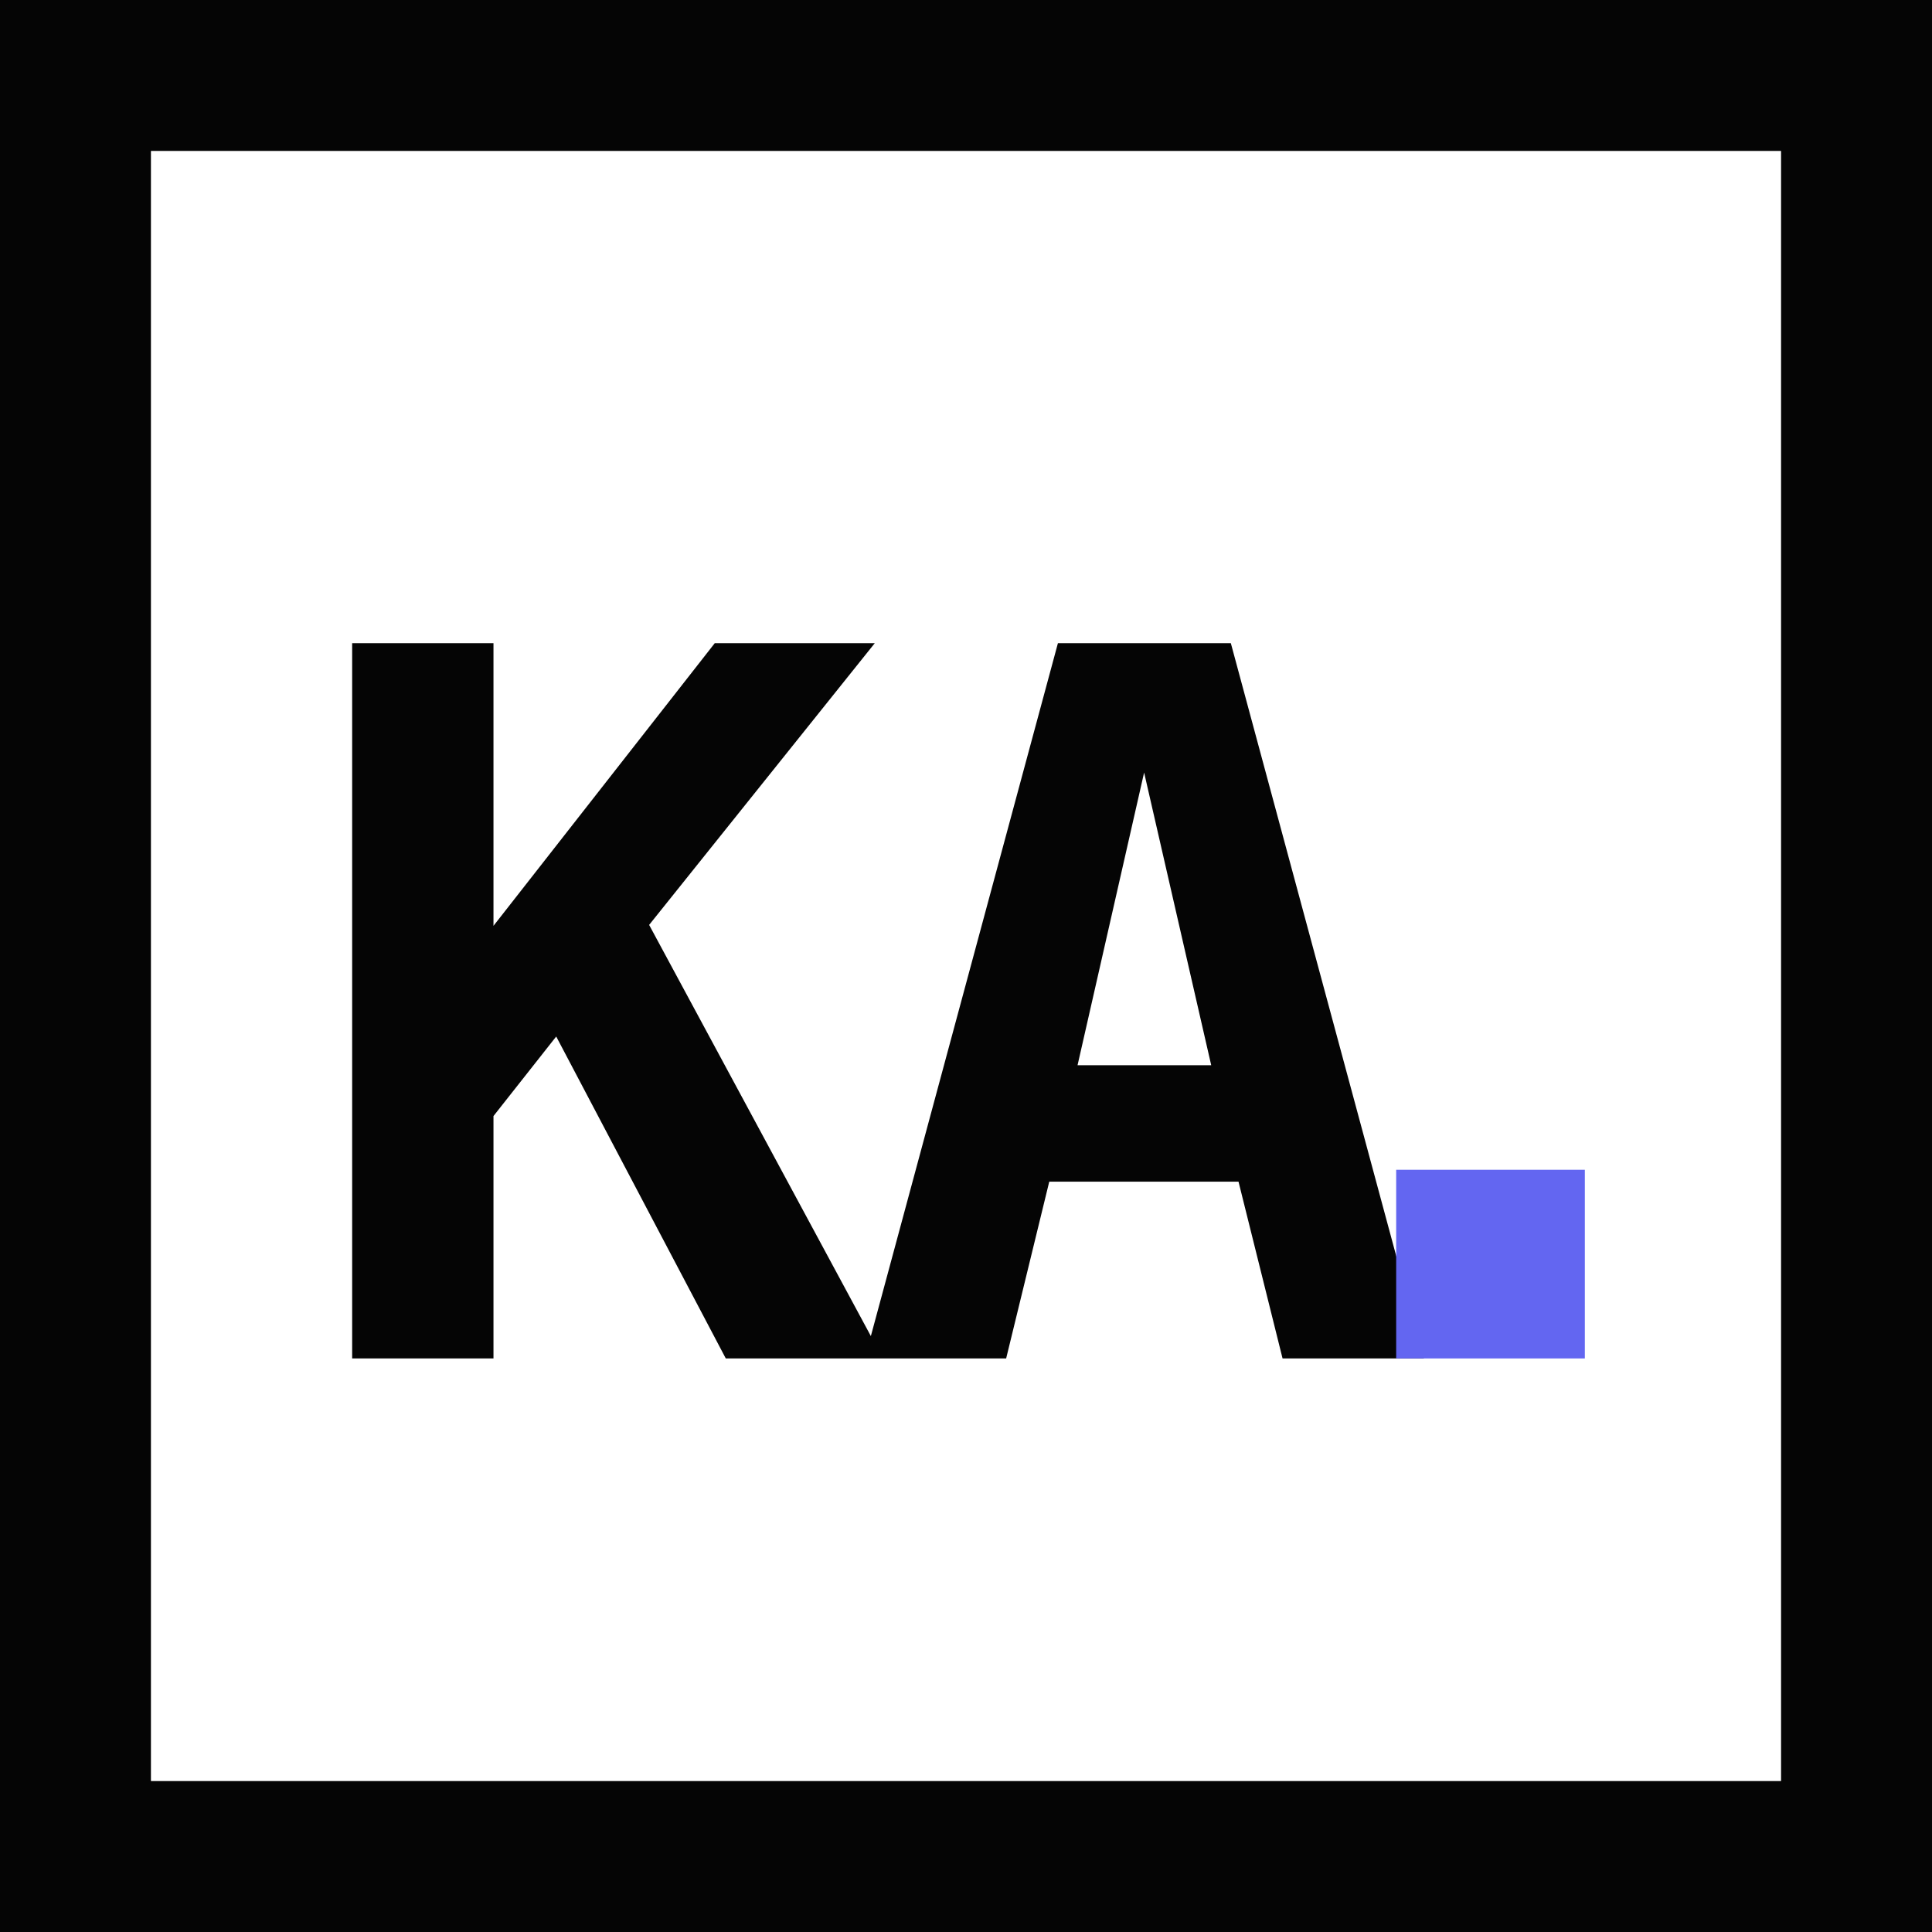
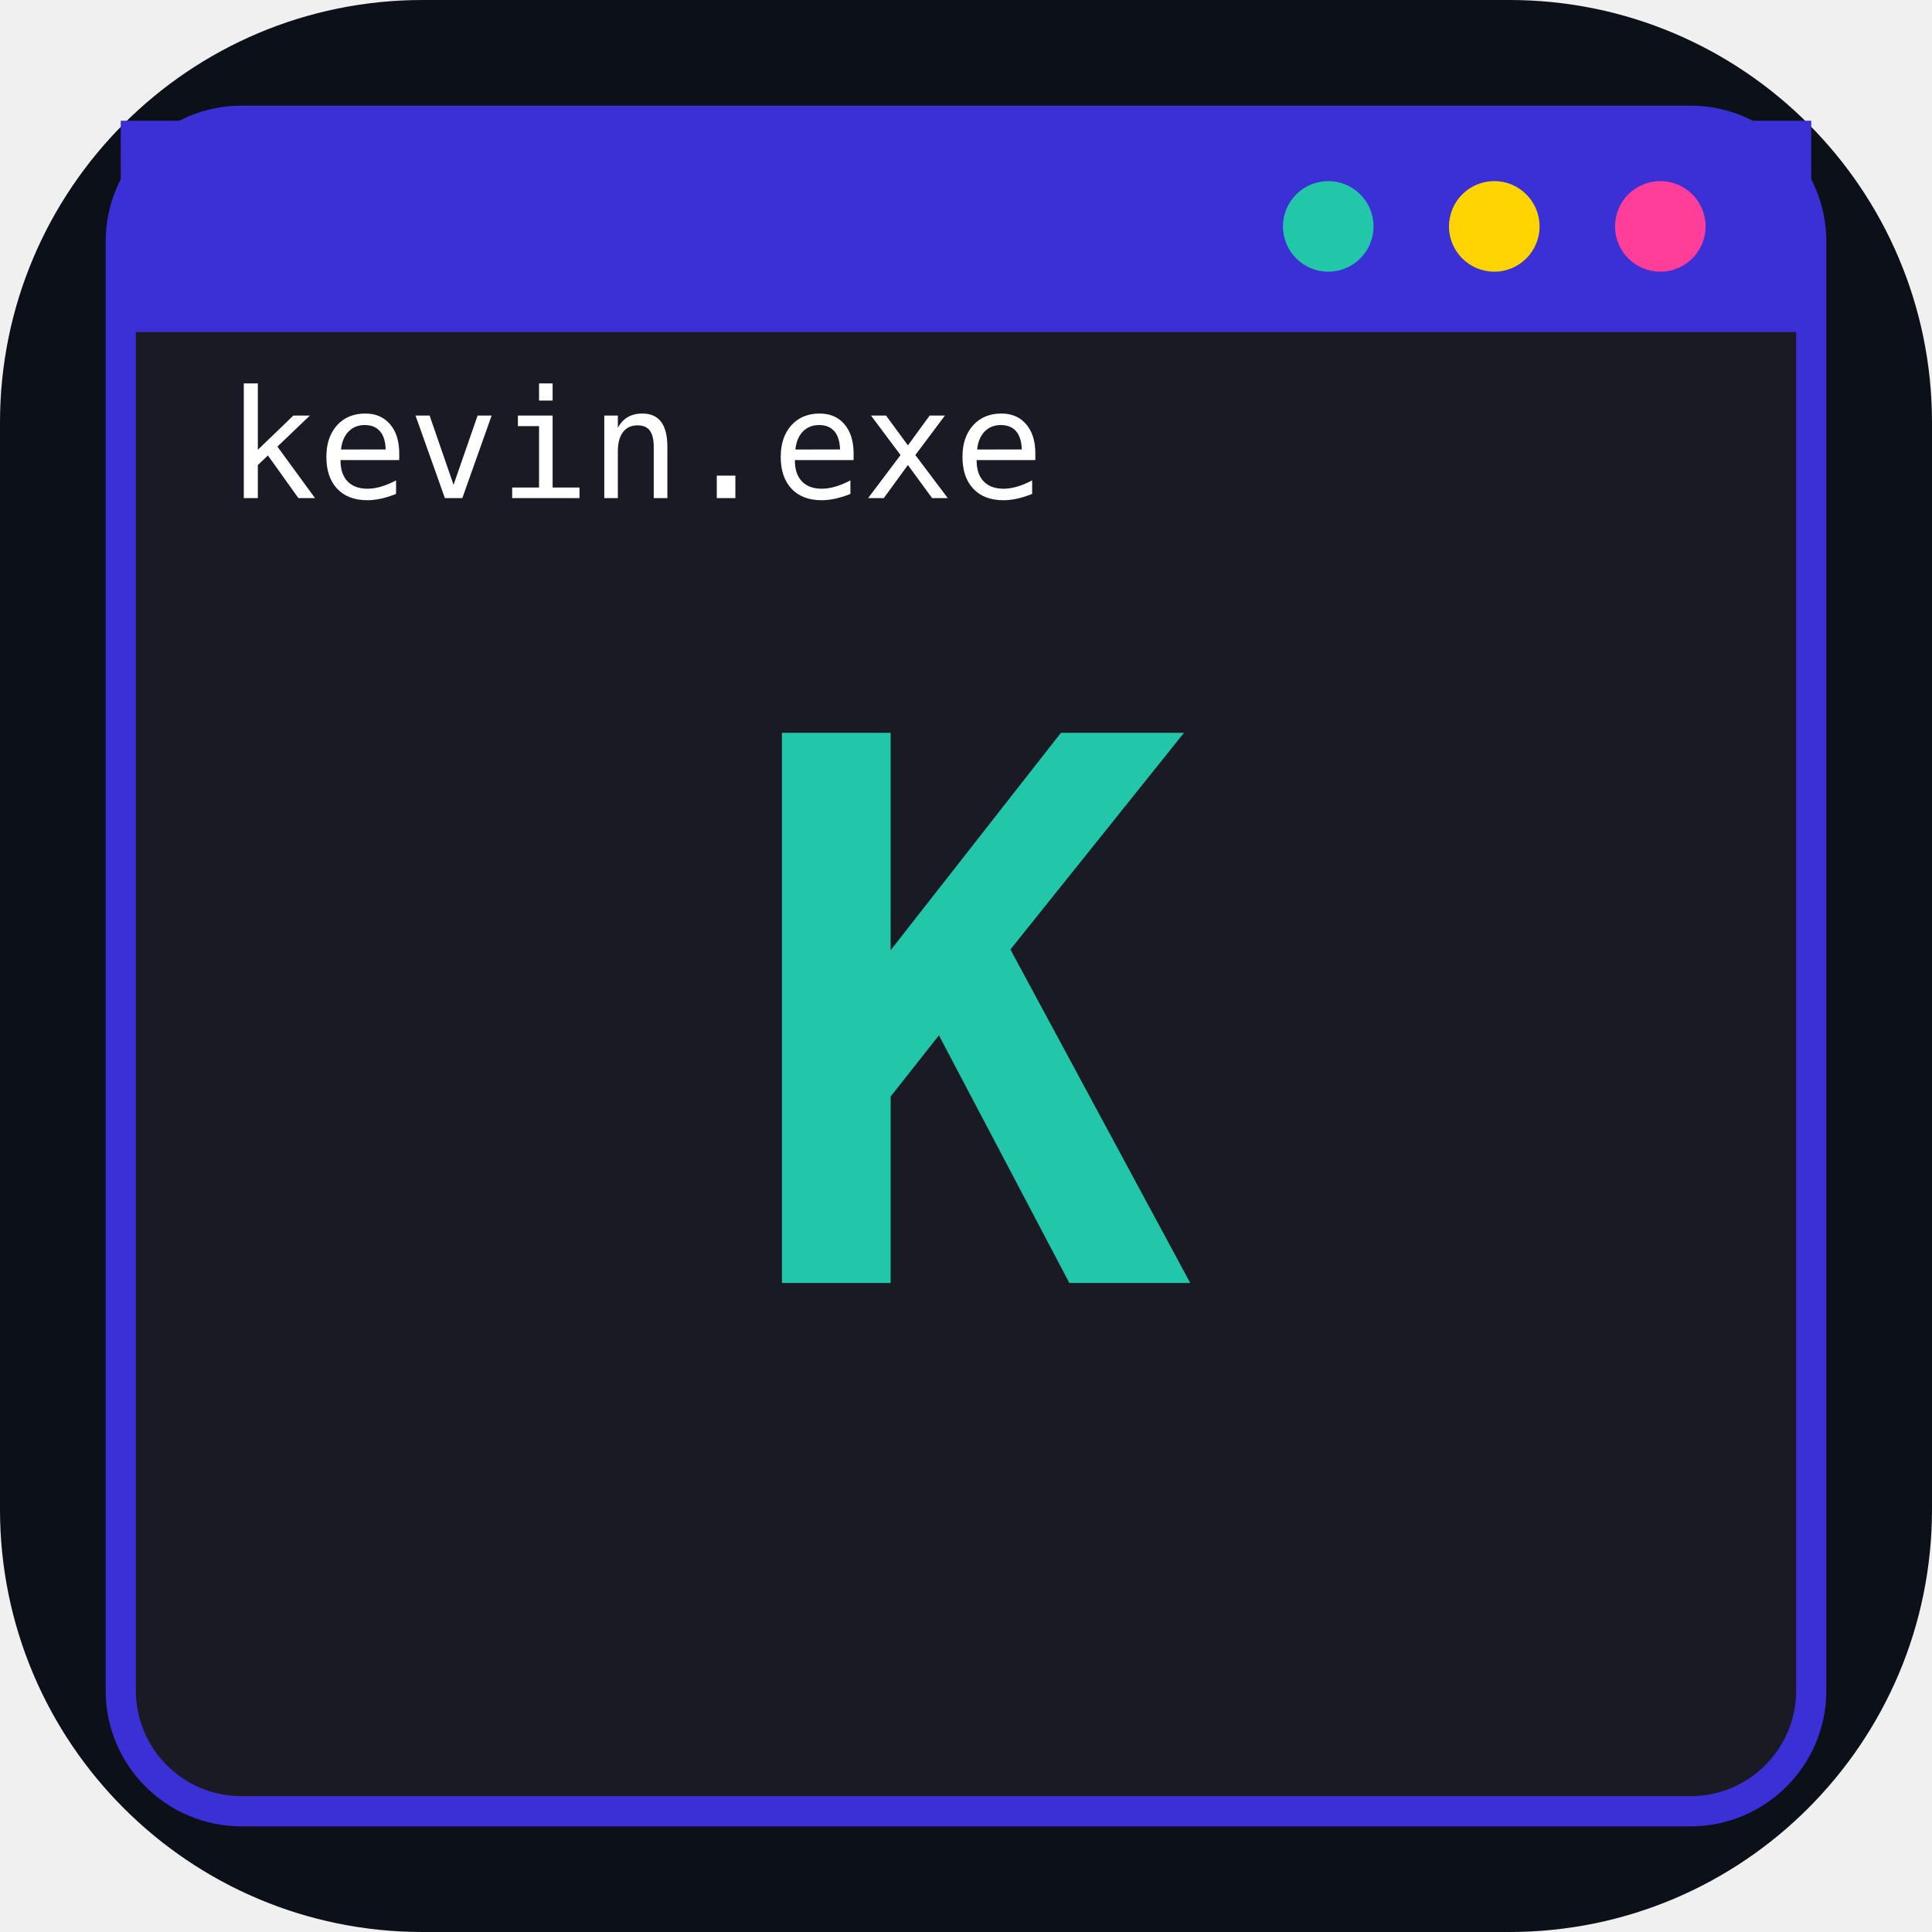
<svg xmlns="http://www.w3.org/2000/svg" viewBox="0 0 512 512">
-   <rect width="512" height="512" fill="#050505" />
-   <rect x="40" y="40" width="432" height="432" fill="#ffffff" />
-   <text x="230" y="360" font-family="ui-monospace, SFMono-Regular, Menlo, Monaco, Consolas, monospace" font-size="260" font-weight="900" fill="#050505" text-anchor="middle" letter-spacing="-10">
-     KA
-   </text>
-   <rect x="370" y="310" width="50" height="50" fill="#6366f1" />
+   <rect width="512" height="512" rx="112" fill="#0C1018" />
+   <rect x="32" y="32" width="448" height="448" rx="32" fill="#1A1A24" stroke="#3B2FD6" stroke-width="8" />
+   <rect x="32" y="32" width="448" height="56" rx="32" ry="0" fill="#3B2FD6" />
+   <text x="60" y="132" font-family="ui-monospace, monospace" font-size="40" fill="#fff">kevin.exe</text>
+   <text x="256" y="340" font-family="ui-monospace, monospace" font-size="200" font-weight="900" fill="#22C7A9" text-anchor="middle" letter-spacing="-12">K</text>
+   <circle cx="440" cy="60" r="12" fill="#FF3E9A" />
+   <circle cx="396" cy="60" r="12" fill="#FFD400" />
+   <circle cx="352" cy="60" r="12" fill="#22C7A9" />
</svg>
